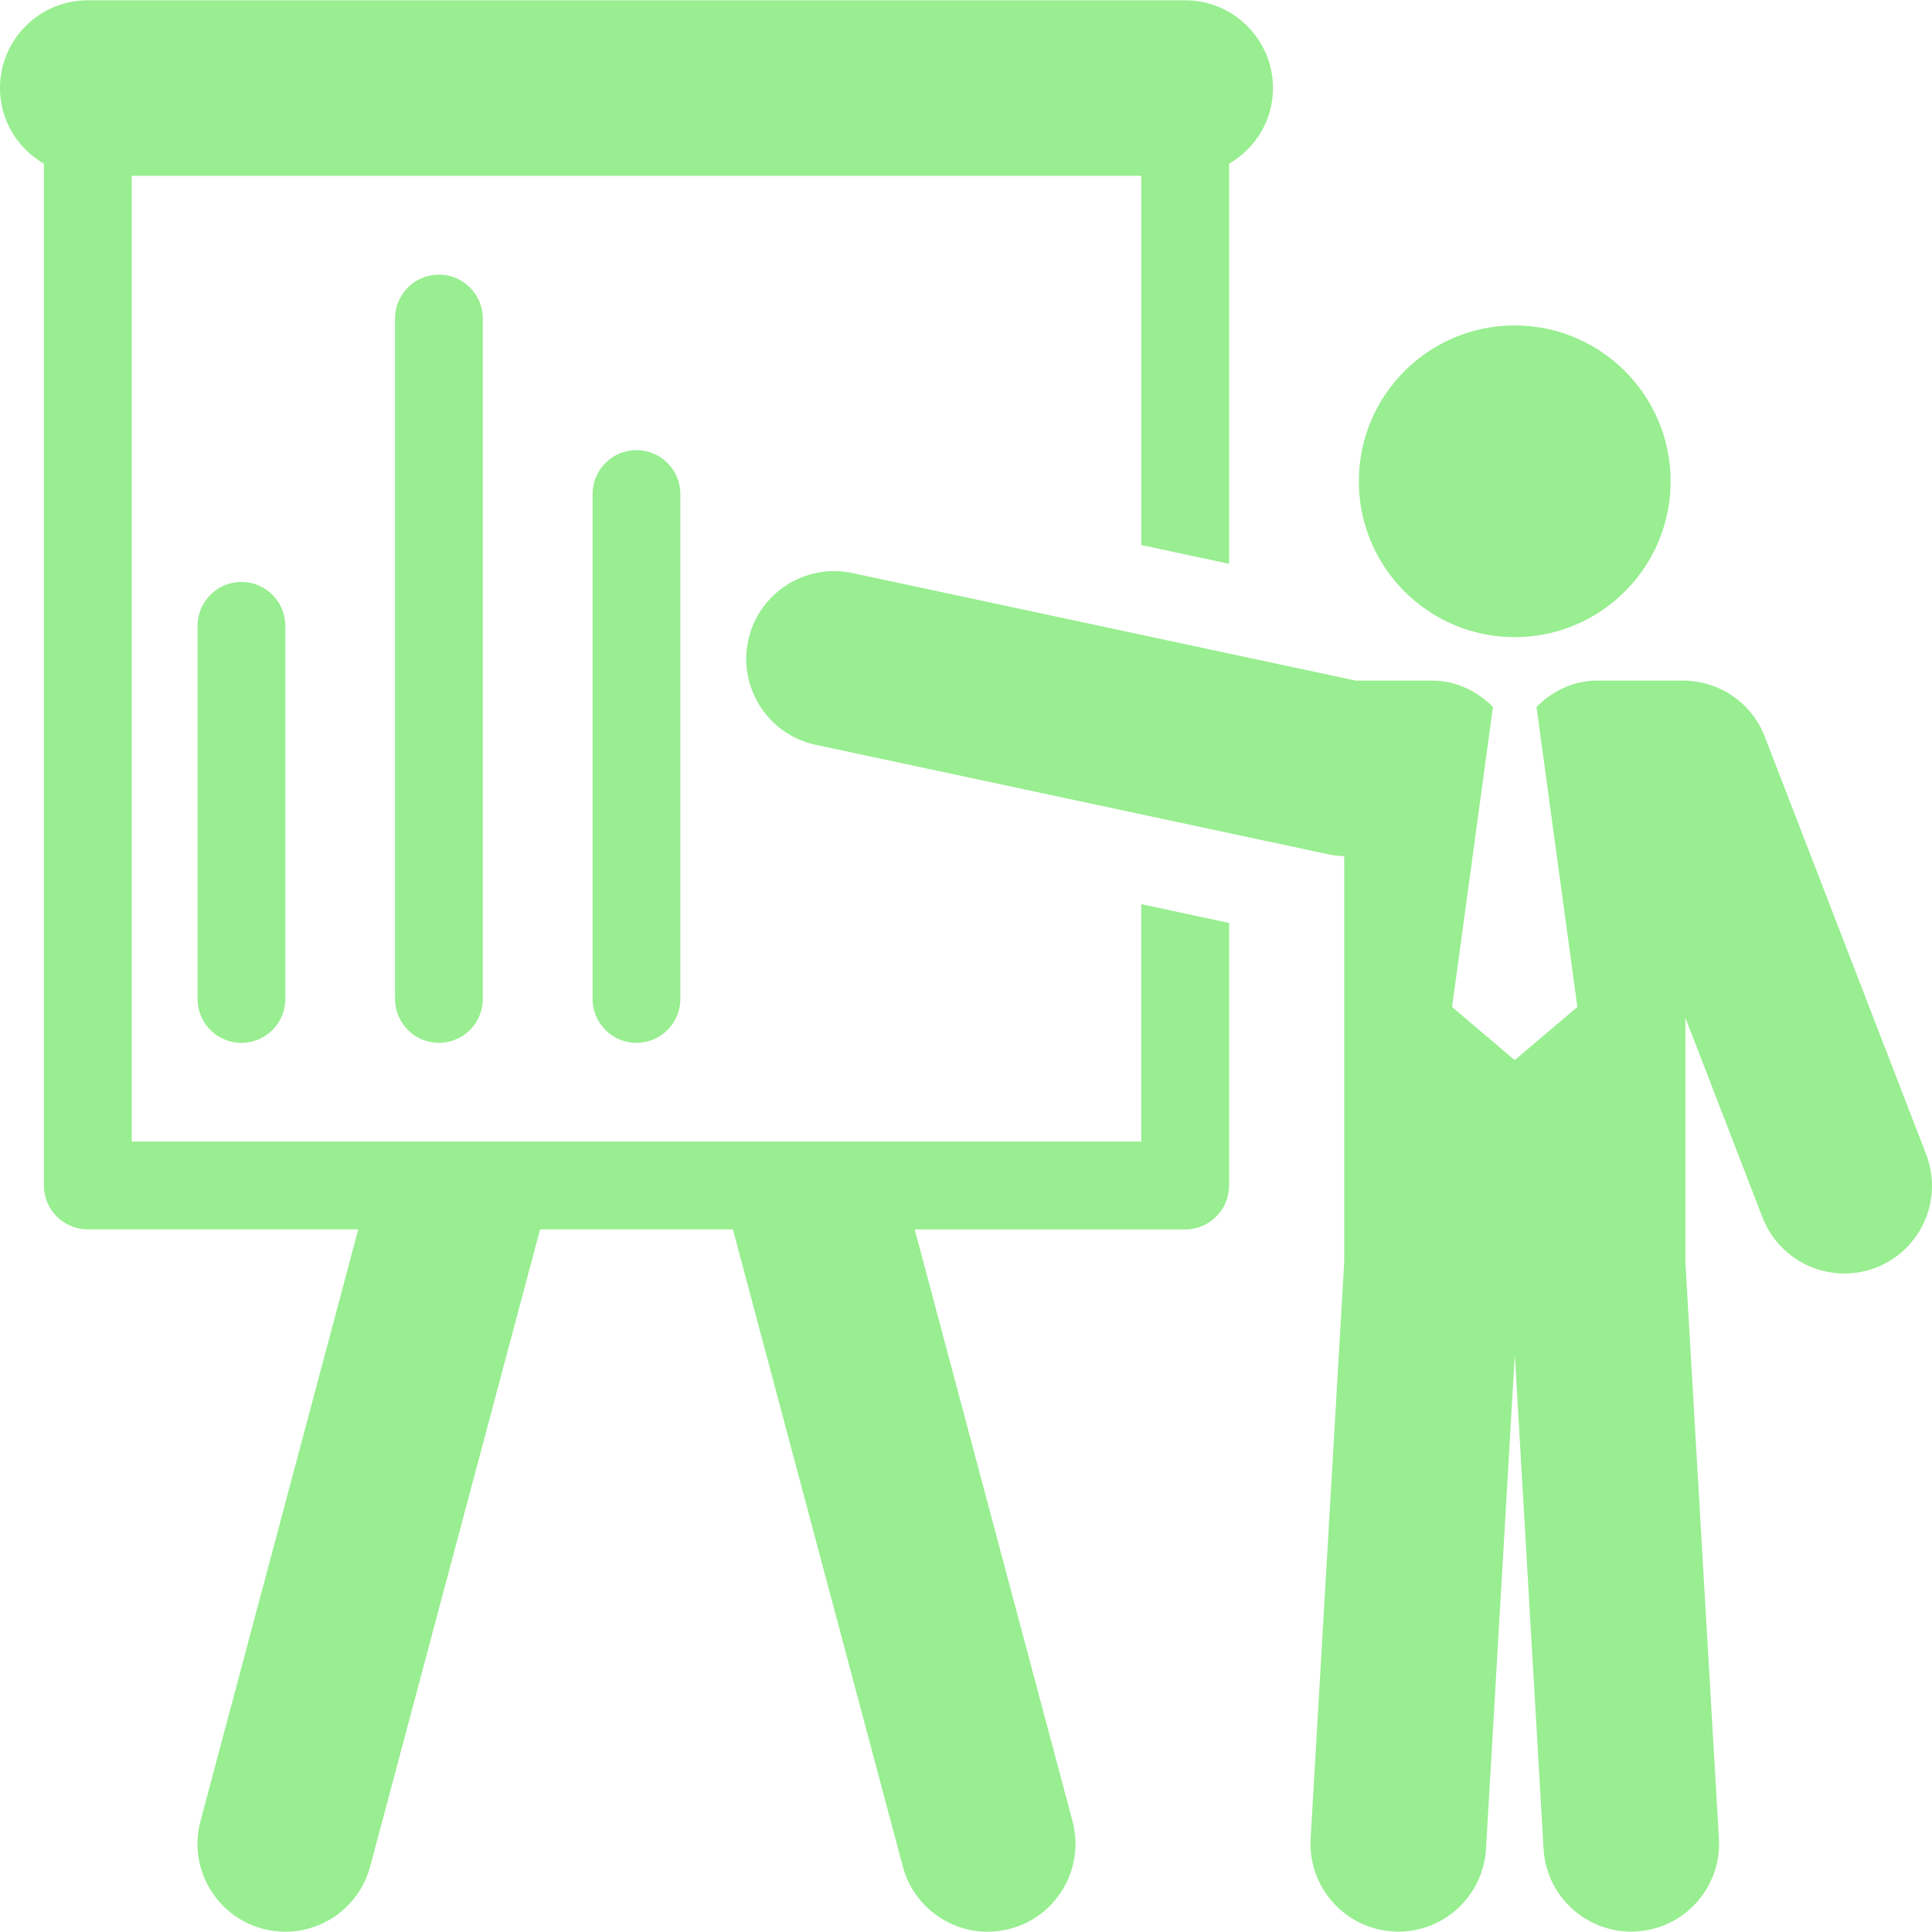
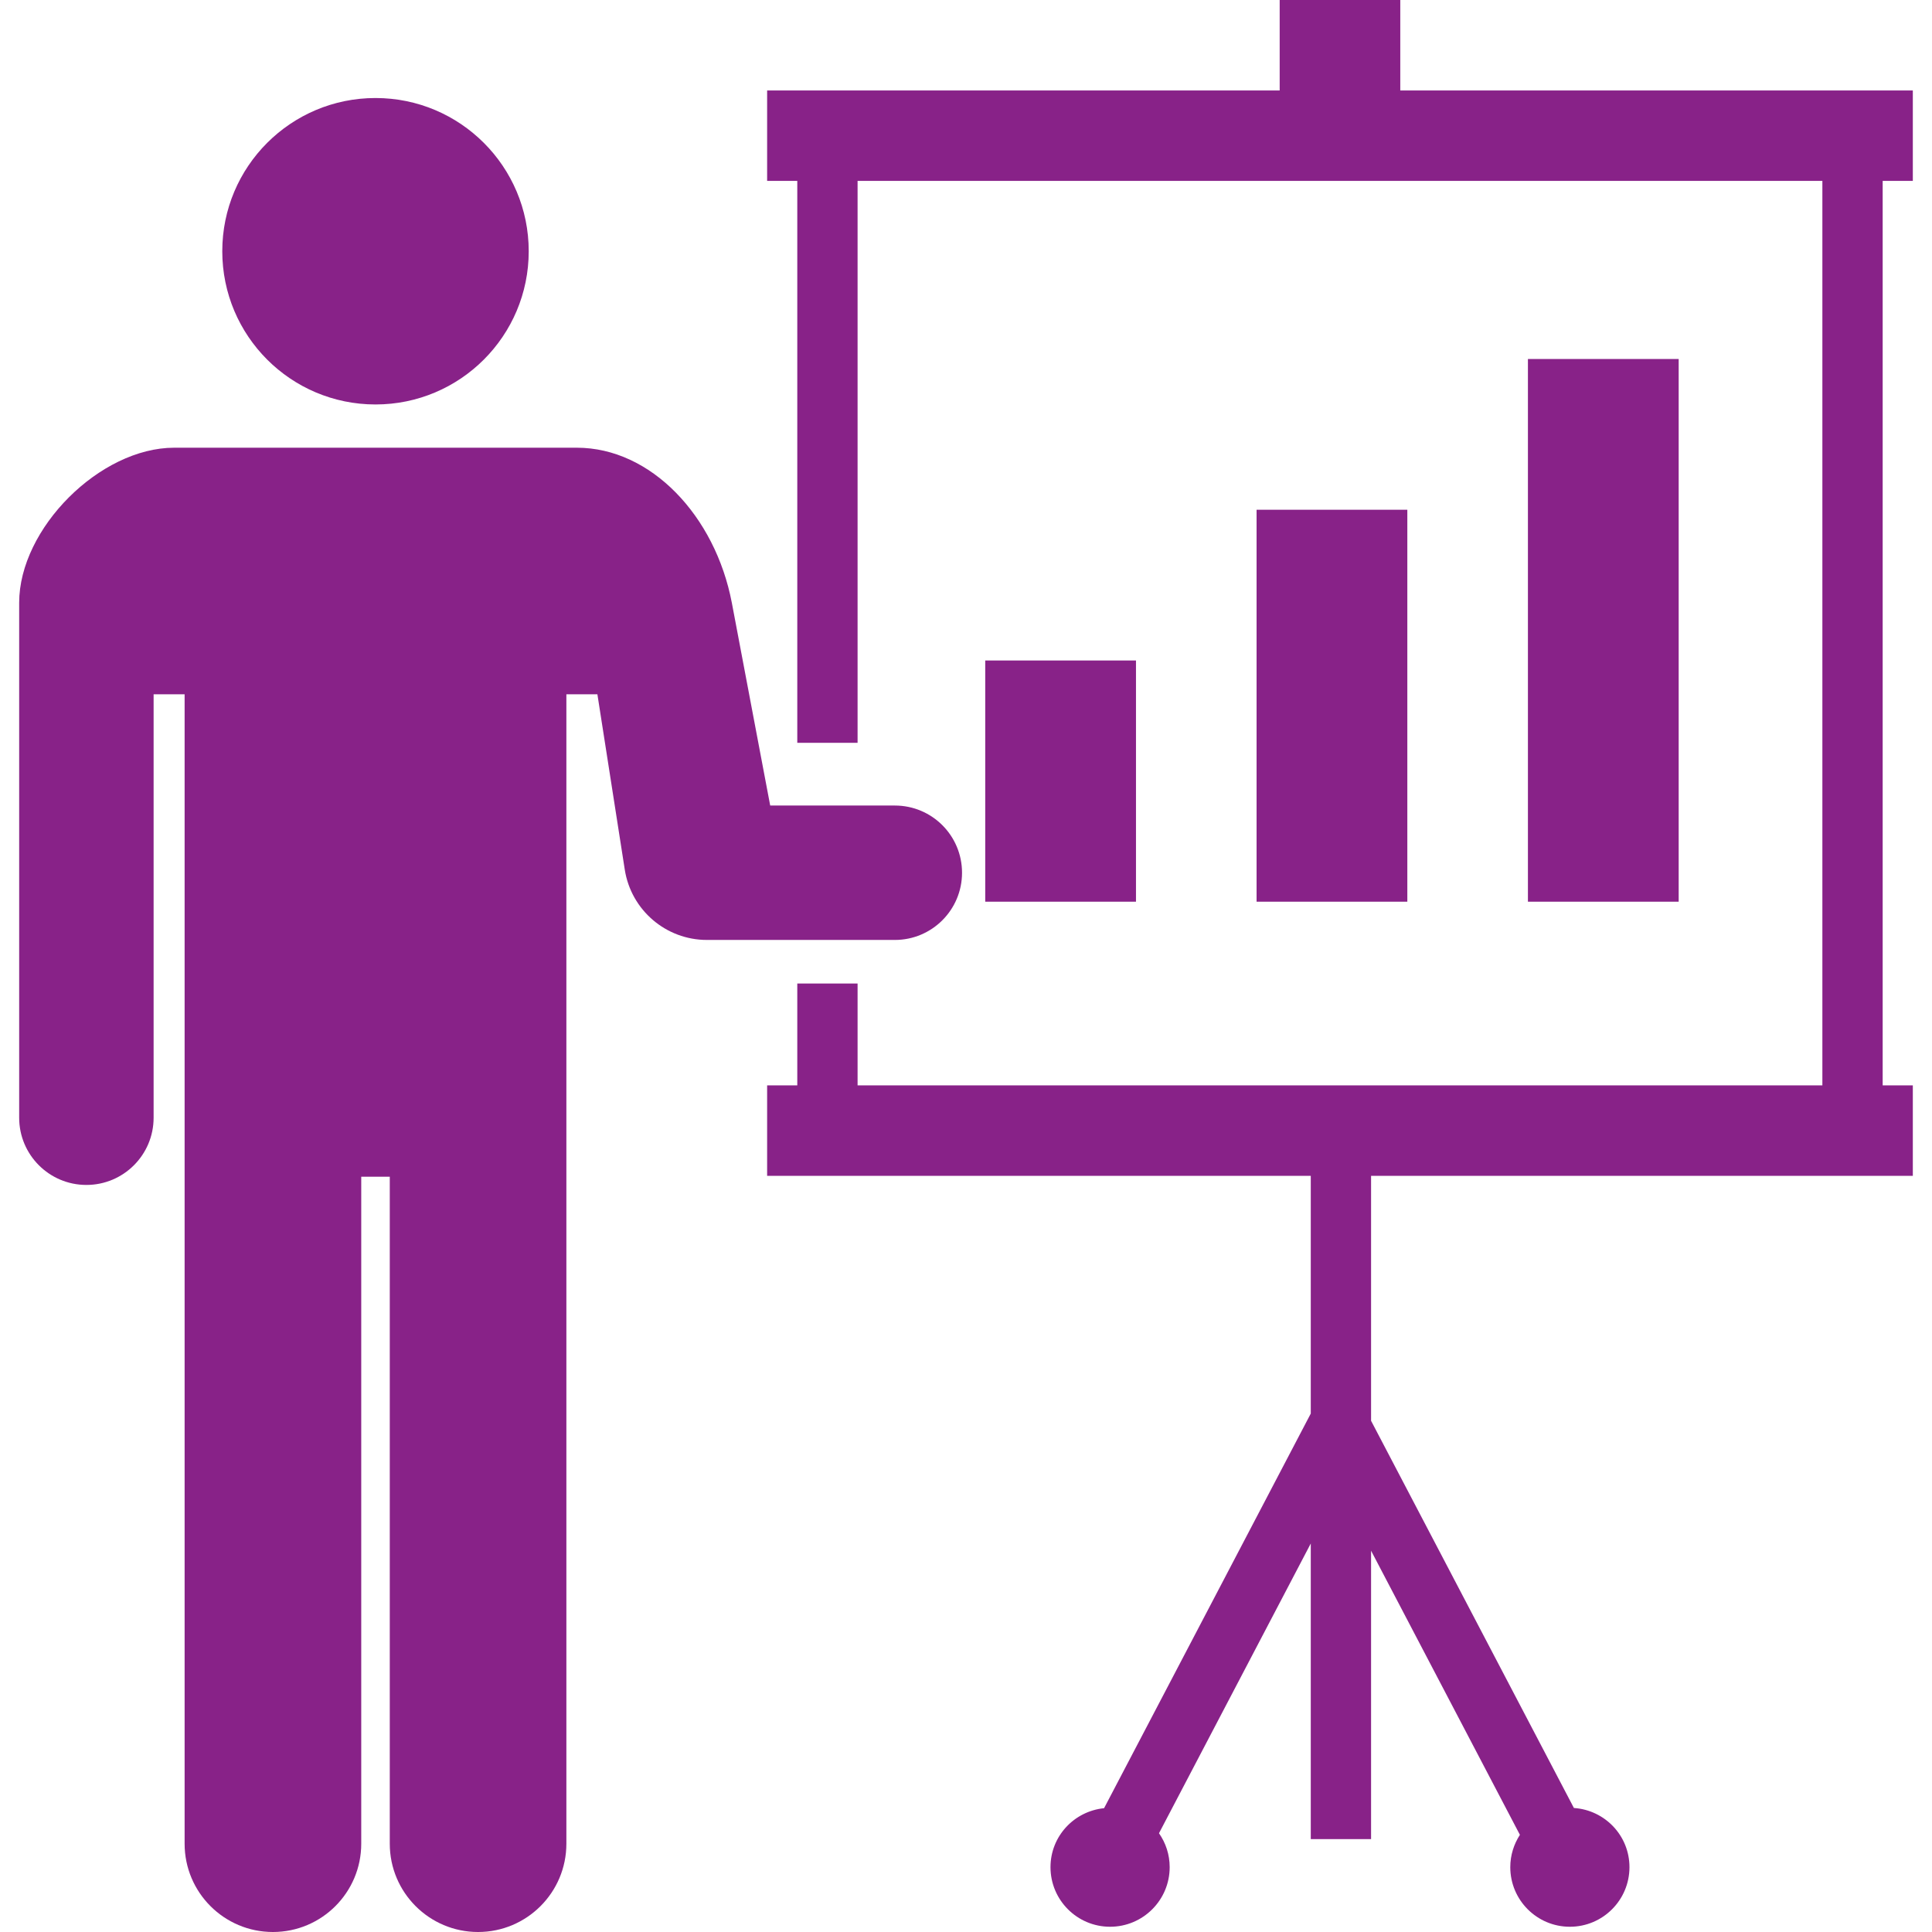
- <svg xmlns="http://www.w3.org/2000/svg" version="1.1" id="Capa_1" x="0px" y="0px" viewBox="0 0 47 47" style="enable-background:new 0 0 47 47;" xml:space="preserve">
-   <g>
-     <g id="Layer_1_11_">
-       <g>
-         <path d="M27.764,27.771H3.204V4.278h24.56v8.981l2.137,0.456V3.982c0.637-0.37,1.067-1.051,1.067-1.839 c0-1.179-0.956-2.136-2.136-2.136H2.136C0.956,0.007,0,0.964,0,2.143c0,0.789,0.432,1.469,1.068,1.839v24.857 c0,0.589,0.478,1.068,1.067,1.068h6.581l-3.84,14.398C4.573,45.444,5.25,46.616,6.39,46.92c0.185,0.049,0.37,0.073,0.552,0.073 c0.943,0,1.808-0.631,2.063-1.586l4.134-15.5h4.69l4.134,15.5c0.255,0.955,1.118,1.586,2.062,1.586 c0.183,0,0.367-0.023,0.553-0.073c1.14-0.304,1.816-1.476,1.514-2.614l-3.84-14.398h6.581c0.59,0,1.067-0.479,1.067-1.068v-6.387 l-2.137-0.457V27.771z" fill="#000000" style="fill: rgb(152, 238, 144);" />
-         <path d="M36.848,15.5c2.092,0,3.793-1.698,3.793-3.791c0-2.095-1.701-3.792-3.793-3.792c-2.091,0-3.791,1.696-3.791,3.792 C33.057,13.802,34.757,15.5,36.848,15.5z" fill="#000000" style="fill: rgb(152, 238, 144);" />
-         <path d="M46.855,28.075l-3.922-10.152c-0.315-0.823-1.108-1.366-1.99-1.366h-2.084c-0.586,0-1.098,0.256-1.48,0.641l0.994,7.299 l-1.525,1.293l-1.523-1.293l0.994-7.299c-0.385-0.385-0.896-0.641-1.482-0.641H32.98l-12.244-2.616 c-1.153-0.246-2.288,0.49-2.535,1.643c-0.246,1.154,0.489,2.289,1.643,2.535l12.463,2.662c0.129,0.028,0.262,0.043,0.394,0.046 v9.879l-0.817,14.025c-0.066,1.177,0.831,2.187,2.01,2.256c0.041,0.003,0.084,0.004,0.125,0.004c1.123,0,2.063-0.876,2.131-2.012 l0.701-12.029l0.7,12.029c0.066,1.136,1.009,2.012,2.132,2.012c0.041,0,0.084-0.001,0.125-0.004 c1.178-0.069,2.076-1.079,2.008-2.256L41,30.706v-5.948l1.876,4.856c0.425,1.102,1.664,1.646,2.763,1.223 C46.734,30.412,47.281,29.176,46.855,28.075z" fill="#000000" style="fill: rgb(152, 238, 144);" />
-         <path d="M4.806,15.225v9.077c0,0.59,0.478,1.068,1.067,1.068c0.591,0,1.068-0.479,1.068-1.068v-9.077 c0-0.589-0.478-1.068-1.068-1.068S4.806,14.635,4.806,15.225z" fill="#000000" style="fill: rgb(152, 238, 144);" />
-         <path d="M9.61,7.749v16.552c0,0.591,0.478,1.068,1.068,1.068c0.59,0,1.067-0.478,1.067-1.068V7.749 c0-0.59-0.478-1.068-1.067-1.068C10.088,6.681,9.61,7.159,9.61,7.749z" fill="#000000" style="fill: rgb(152, 238, 144);" />
-         <path d="M14.416,12.019v12.282c0,0.591,0.478,1.068,1.067,1.068c0.591,0,1.068-0.478,1.068-1.068V12.019 c0-0.59-0.478-1.068-1.068-1.068C14.894,10.951,14.416,11.429,14.416,12.019z" fill="#000000" style="fill: rgb(152, 238, 144);" />
-       </g>
+ <svg xmlns="http://www.w3.org/2000/svg" version="1.1" id="_x32_" viewBox="0 0 512 512" xml:space="preserve" width="800px" height="800px" fill="#828">
+   <g id="SVGRepo_bgCarrier" stroke-width="0" />
+   <g id="SVGRepo_tracerCarrier" stroke-linecap="round" stroke-linejoin="round" />
+   <g id="SVGRepo_iconCarrier">
+     <style type="text/css"> .st0{fill:#828;} </style>
+     <g>
+       <rect x="261.097" y="175.038" class="st0" width="39.95" height="63.92" />
+       <rect x="333.007" y="135.088" class="st0" width="39.95" height="103.87" />
+       <rect x="404.917" y="95.138" class="st0" width="39.95" height="143.82" />
+       <path class="st0" d="M506.918,47.94V23.97h-7.99h-127.84V0h-31.96v23.97h-127.84h-7.99v23.97h7.99v148.915h15.98V47.94h255.68 v239.7h-255.68v-13.28v-13.718h-15.98v16.003v10.994h-7.99v23.97h7.99h136.08v63l-54.776,104.58 c-7.966,0.803-14.2,7.451-14.2,15.628c0,8.723,7.07,15.793,15.792,15.793c8.723,0,15.793-7.07,15.793-15.793 c0-3.347-1.053-6.438-2.832-8.989l40.223-76.786v78.347h15.98v-76.436l39.443,75.296c-1.6,2.474-2.551,5.408-2.551,8.568 c0,8.723,7.07,15.793,15.792,15.793c8.724,0,15.793-7.07,15.793-15.793c0-8.357-6.507-15.129-14.724-15.684l-53.753-102.614V311.61 h135.58h7.99v-23.97h-7.99V47.94H506.918z" />
+       <path class="st0" d="M99.515,107.187c22.428,0,40.601-18.188,40.601-40.606c0-22.433-18.173-40.605-40.601-40.605 c-22.437,0-40.609,18.172-40.609,40.605C58.906,88.998,77.078,107.187,99.515,107.187z" />
+       <path class="st0" d="M254.949,231.289c0-9.855-7.971-17.814-17.806-17.814H204.11l-10.17-53.746 c-4.405-23.01-21.415-41.081-41.089-41.081H46.167c-19.675,0-41.086,21.403-41.086,41.081v136.478 c0,9.839,7.979,17.814,17.814,17.814c9.84,0,17.814-7.975,17.814-17.814V183.996h8.216V488.6c0,12.929,10.48,23.4,23.401,23.4 c12.924,0,23.407-10.472,23.407-23.4V311.836h7.561V488.6c0,12.929,10.476,23.4,23.4,23.4c12.917,0,23.401-10.472,23.401-23.4 V183.996h8.22l7.256,46.466c1.677,10.721,10.916,18.633,21.77,18.633h49.801C246.978,249.095,254.949,241.121,254.949,231.289z" />
    </g>
  </g>
</svg>
